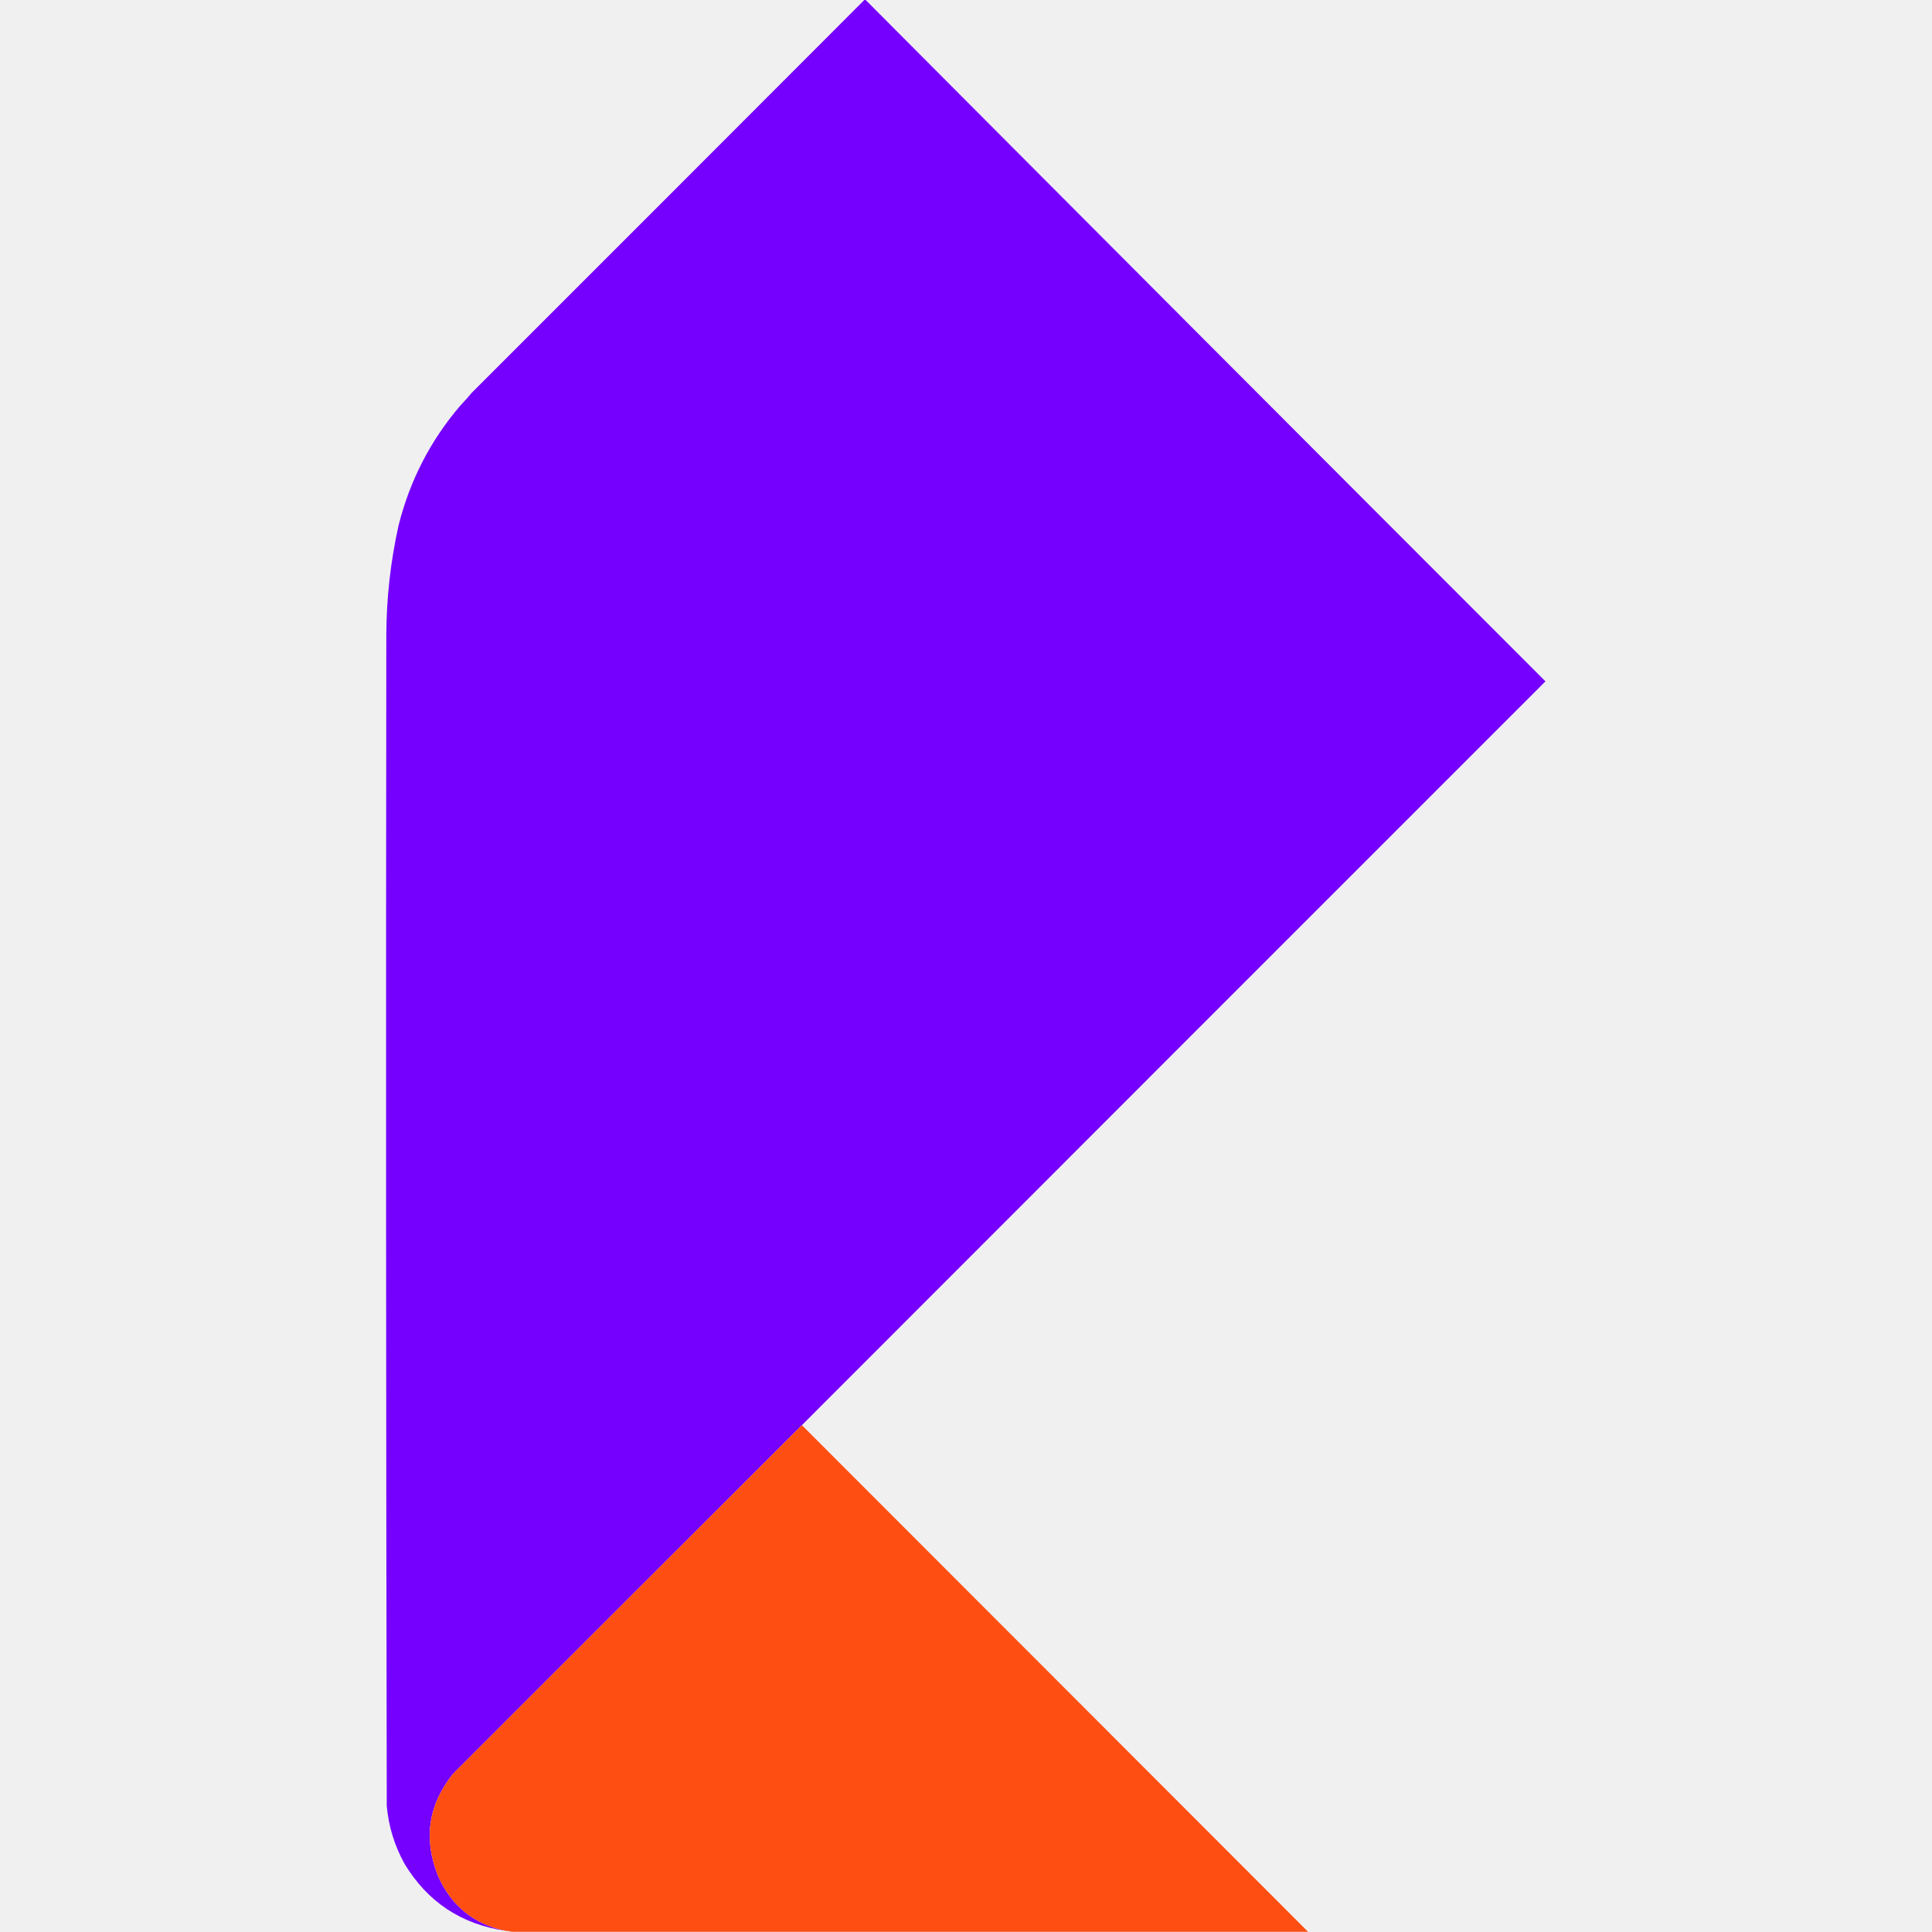
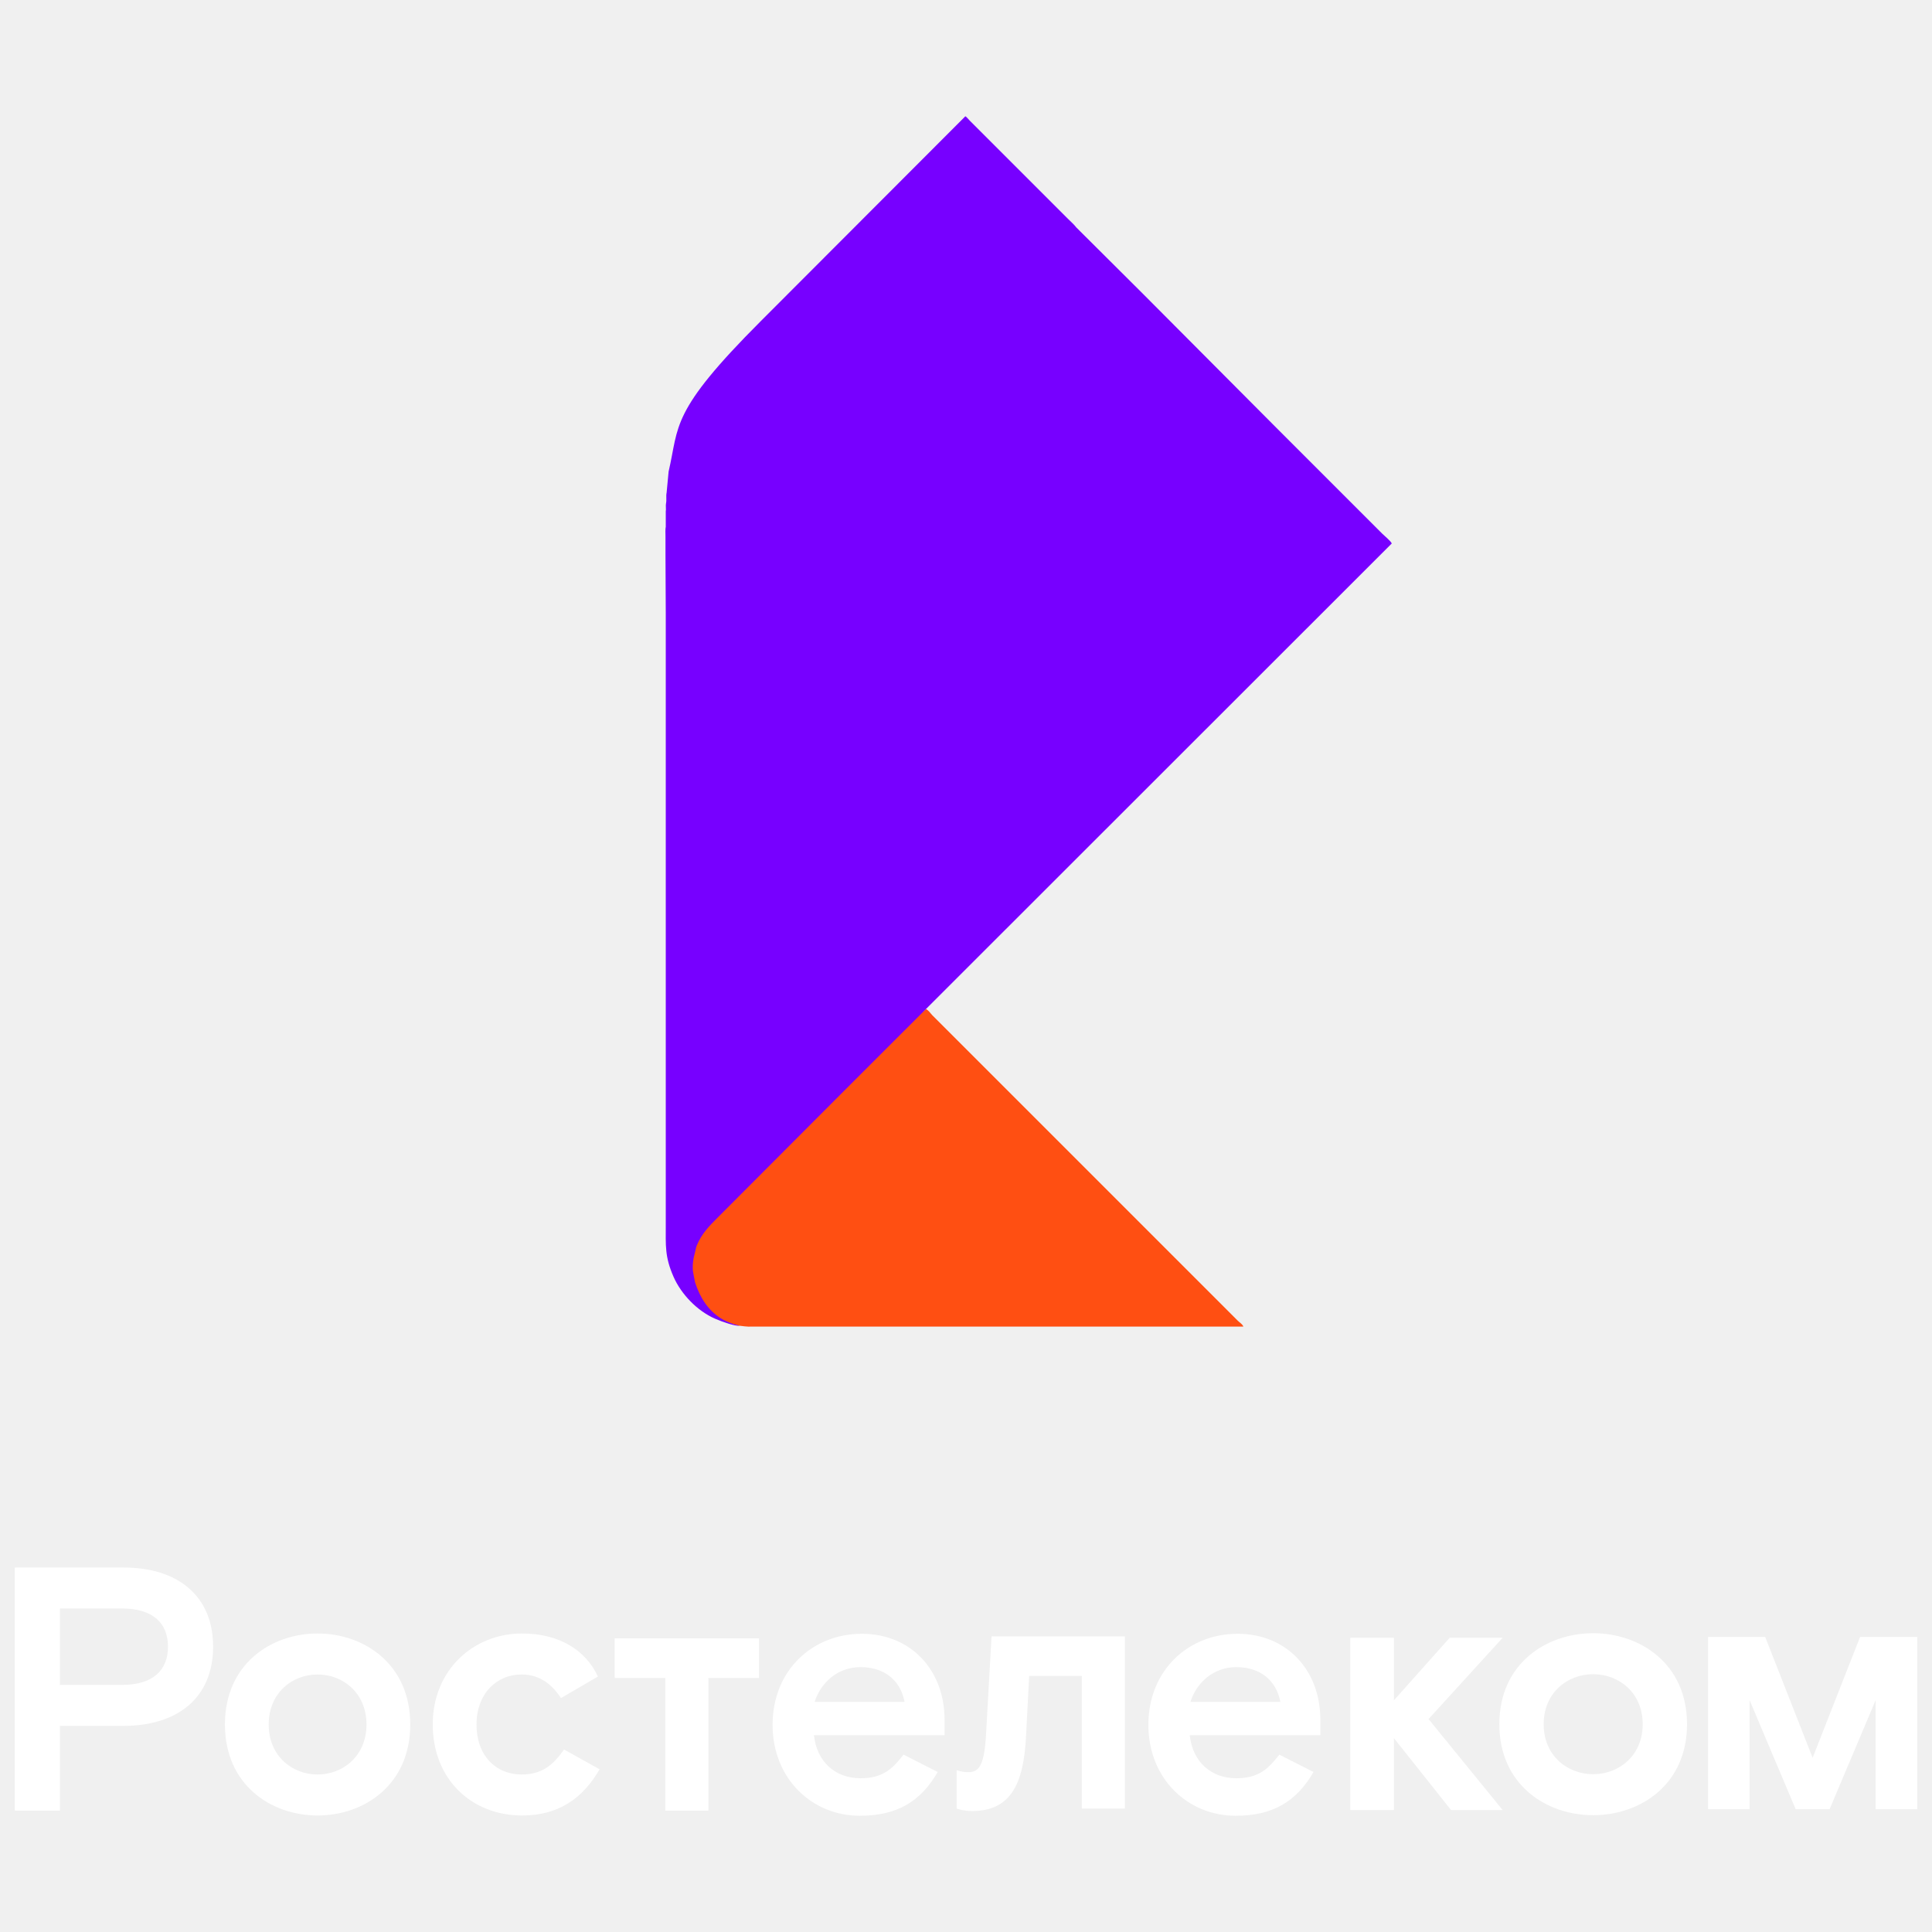
- <svg xmlns="http://www.w3.org/2000/svg" version="1.1" width="4256px" height="4256px" style="shape-rendering:geometricPrecision; text-rendering:geometricPrecision; image-rendering:optimizeQuality; fill-rule:evenodd; clip-rule:evenodd">
-   <g>
-     <path style="opacity:1" fill="#7600fe" d="M 1904.5,-0.5 C 1905.17,-0.5 1905.83,-0.5 1906.5,-0.5C 2405.27,500.438 2904.6,1000.94 3404.5,1501C 2858.3,2047.03 2312.3,2593.2 1766.5,3139.5C 1510.2,3395.3 1254.03,3651.3 998,3907.5C 943.329,3975.88 932.329,4050.88 965,4132.5C 994.15,4198.63 1043.98,4238.96 1114.5,4253.5C 1016.38,4239.23 941.883,4189.9 891,4105.5C 869.147,4065.94 856.147,4023.6 852,3978.5C 850.337,3118.18 850.003,2257.85 851,1397.5C 851.443,1316.51 860.443,1236.51 878,1157.5C 902.842,1058.47 948.175,970.472 1014,893.5C 1022.7,884.464 1031.04,875.131 1039,865.5C 1327.7,576.965 1616.2,288.299 1904.5,-0.5 Z" />
-   </g>
-   <g>
-     <path style="opacity:1" fill="#fe4e12" d="M 1766.5,3139.5 C 2138.17,3511.5 2509.83,3883.5 2881.5,4255.5C 2297.17,4255.5 1712.83,4255.5 1128.5,4255.5C 1128.17,4254.17 1127.83,4254.17 1127.5,4255.5C 1127.17,4255.5 1126.83,4255.5 1126.5,4255.5C 1122.71,4254.38 1118.71,4253.72 1114.5,4253.5C 1043.98,4238.96 994.15,4198.63 965,4132.5C 932.329,4050.88 943.329,3975.88 998,3907.5C 1254.03,3651.3 1510.2,3395.3 1766.5,3139.5 Z" />
-   </g>
+ <svg xmlns="http://www.w3.org/2000/svg" width="80" height="80" viewBox="0 0 8000 8000">
+   <defs>
+     <style>
+       .cls-1 {
+         fill: #ff4f12;
+       }
+ 
+       .cls-1, .cls-2, .cls-3 {
+         fill-rule: evenodd;
+       }
+ 
+       .cls-2 {
+         fill: #70f;
+       }
+ 
+       .cls-3 {
+         fill: #fff;
+       }
+     </style>
+   </defs>
+   <path id="Фигура_2" data-name="Фигура 2" class="cls-1" d="M3833.81,4178.43c10.66,3.83,19.44,18.26,27.08,25.9l63.56,63.56,225.99,225.99,715.64,715.64q100.635,100.635,201.28,201.27,28.83,28.845,57.67,57.68c7.06,7.06,19.97,14.83,23.54,24.72H3104.05c1.8,1.05-39.12-1.77-60.03-7.06-37.75-12.24-91.82-36.73-113-64.74-21.14-27.97-35.27-56.06-51.79-90.63-34.21-71.63-16.98-136.88,2.36-183.62,21.58-52.18,56.34-84.6,92.98-121.24,40.81-40.8,86.32-81.61,127.12-122.41C3345.32,4659.47,3577.99,4402.48,3833.81,4178.43Z" />
+   <path id="Фигура_1" data-name="Фигура 1" class="cls-2" d="M3997.42,481.339c6.91,4.581,11.88,11.876,17.66,17.656q19.425,19.421,38.84,38.842,60.615,60.618,121.24,121.236,93.57,93.575,187.15,187.15l61.2,61.206c11.27,11.268,23.24,21.264,32.96,34.134Q4593,1077.5,4729.54,1213.46c185.58,185.58,369.99,372.34,555.57,557.92q171.255,171.255,342.52,342.52l96.52,96.52c8.41,8.41,35.28,30.16,38.84,40.01Q4629.02,3383.815,3494.83,4517.42q-260.7,261.27-521.43,522.61c-35.25,35.24-67.69,67.2-88.28,117.7-4.29,10.52-4.81,20.22-8.24,31.78-6.12,20.61-11.82,56.97-5.89,83.57q3.54,18.24,7.07,36.49c20.66,64.72,54.83,116.6,107.11,149.48,15.44,9.72,33.65,17.01,51.79,23.54,6.61,2.39,21.5,5.33,25.89,7.07-8.43-.12-14.53.88-44.73-8.24a520.606,520.606,0,0,1-57.67-21.19c-73.14-32.03-139.83-100.85-171.85-174.2-36.1-82.71-31.78-127.59-31.78-216.58V2542.34c0-82-1.17-164.42-1.18-244.82v-76.51c0-12.88-1.18-29.13,1.18-40.02v-63.56c2.02-9.19-1.17-23.49,1.18-34.14,2.91-13.22-.84-29.09,2.35-43.55q4.125-43.545,8.24-87.1c44.52-190.47,3.74-245.03,382.54-623.83Q3574.235,905.12,3997.42,481.339Z" />
+   <path id="м" class="cls-3" d="M61.285,7497.37h186.89V7146.49H511.52c223.7,0,370.949-116.48,370.949-327.87S735.222,6490.74,511.52,6490.74H61.285V7497.37Zm186.89-520.57V6660.43H505.857c130.257,0,189.722,63.28,189.722,158.19S636.114,6976.8,505.857,6976.8H248.175ZM1698.76,7140.74c0-250.22-191.14-376.77-383.69-376.77s-383.695,126.55-383.695,376.77,191.135,376.77,383.695,376.77S1698.76,7390.96,1698.76,7140.74Zm-383.69,207.08c-104.78,0-202.47-76.22-202.47-207.08s97.69-207.08,202.47-207.08,202.46,76.22,202.46,207.08S1419.84,7347.82,1315.07,7347.82Zm1167.76-21.57-147.25-81.97c-42.47,60.4-87.78,103.54-175.56,103.54-107.6,0-186.89-79.1-186.89-207.08,0-126.55,82.12-207.08,186.89-207.08,63.71,0,118.93,30.2,162.82,97.79l152.91-89.16c-50.97-110.73-161.4-178.32-314.31-178.32-199.64,0-369.54,149.56-369.54,376.77s161.41,376.77,369.54,376.77C2311.52,7517.51,2412.04,7448.48,2482.83,7326.25Zm272.02,171.12h178.39V6948.04h209.55V6784.1H2545.3v163.94h209.55v549.33Zm615.6-312.31H3911.3v-63.28c0-208.51-141.58-356.63-342.63-356.63-203.88,0-369.53,150.99-369.53,376.77s165.65,376.76,361.03,376.76c154.33,0,252.02-58.96,322.81-181.19l-141.58-71.9c-43.89,56.08-83.53,97.78-178.39,97.78C3458.23,7363.37,3381.78,7294.35,3370.45,7185.06Zm192.56-281.86c99.1,0,165.65,54.65,182.64,143.81H3373.28C3398.77,6966.48,3469.56,6903.2,3563.01,6903.2Zm460.63,596c158.57,0,215.2-106.41,225.11-312.05l12.75-247.35h218.04v549.33h178.39V6775.87H4105.75l-22.65,404.09c-7.08,127.98-28.32,158.18-72.21,158.18-31.15,0-49.55-8.63-49.55-8.63v159.62S3991.07,7499.2,4023.64,7499.2Zm902.86-314.14h540.85v-63.28c0-208.51-141.58-356.63-342.63-356.63-203.88,0-369.53,150.99-369.53,376.77s165.65,376.76,361.03,376.76c154.33,0,252.02-58.96,322.81-181.19l-141.58-71.9c-43.89,56.08-83.53,97.78-178.39,97.78C5014.28,7363.37,4937.83,7294.35,4926.5,7185.06Zm192.56-281.86c99.1,0,165.65,54.65,182.64,143.81H4929.33C4954.82,6966.48,5025.61,6903.2,5119.06,6903.2Zm1103.13-121.45H6002.81L5771.95,7040.6V6781.75H5591.29v713.27h180.66V7197.34l236.59,297.68h213.65l-306.85-376.77Zm763.42,357.81c0-250.22-193.57-376.76-388.58-376.76s-388.58,126.54-388.58,376.76,193.57,376.77,388.58,376.77S6985.61,7389.78,6985.61,7139.56Zm-388.58,207.08c-106.11,0-205.04-76.22-205.04-207.08s98.93-207.08,205.04-207.08,205.05,76.22,205.05,207.08S6703.14,7346.64,6597.03,7346.64Zm475.65,144.85h172.06V7039.94l190.71,451.55h140.52l190.7-451.55v451.55h172.07V6778.22H7702.15l-196.44,500.44-196.44-500.44H7072.68v713.27Z" />
</svg>
